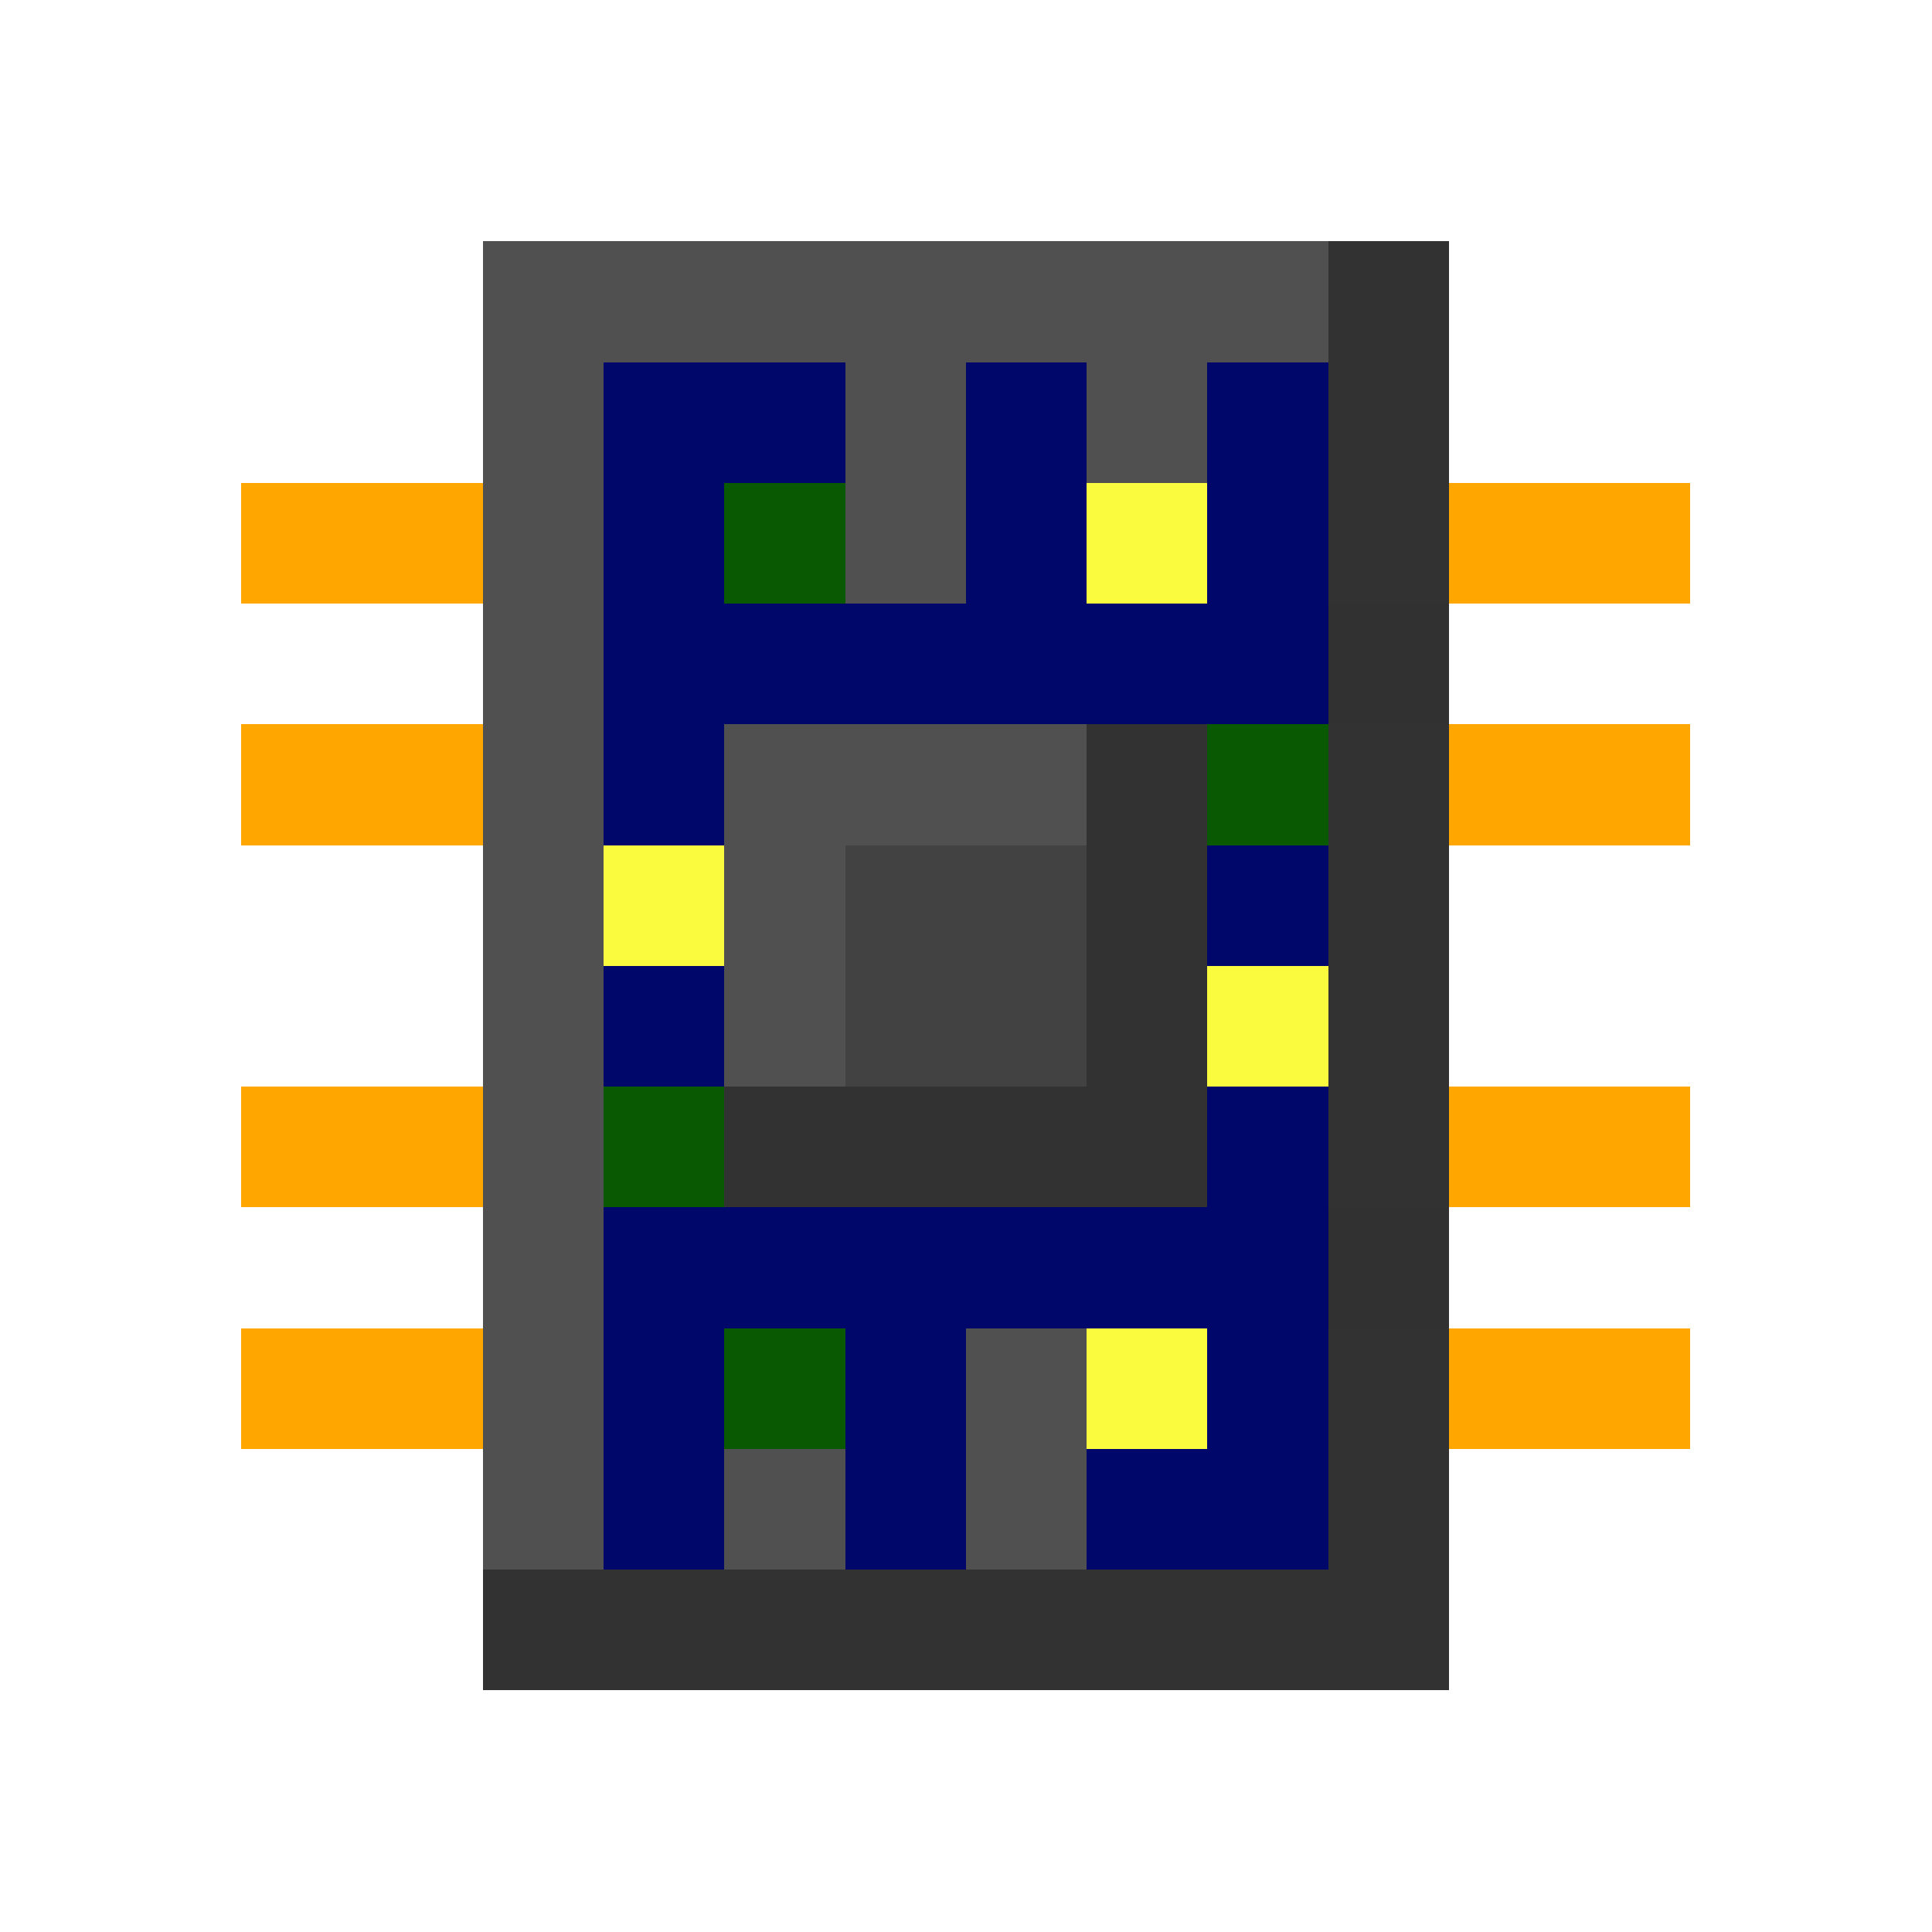
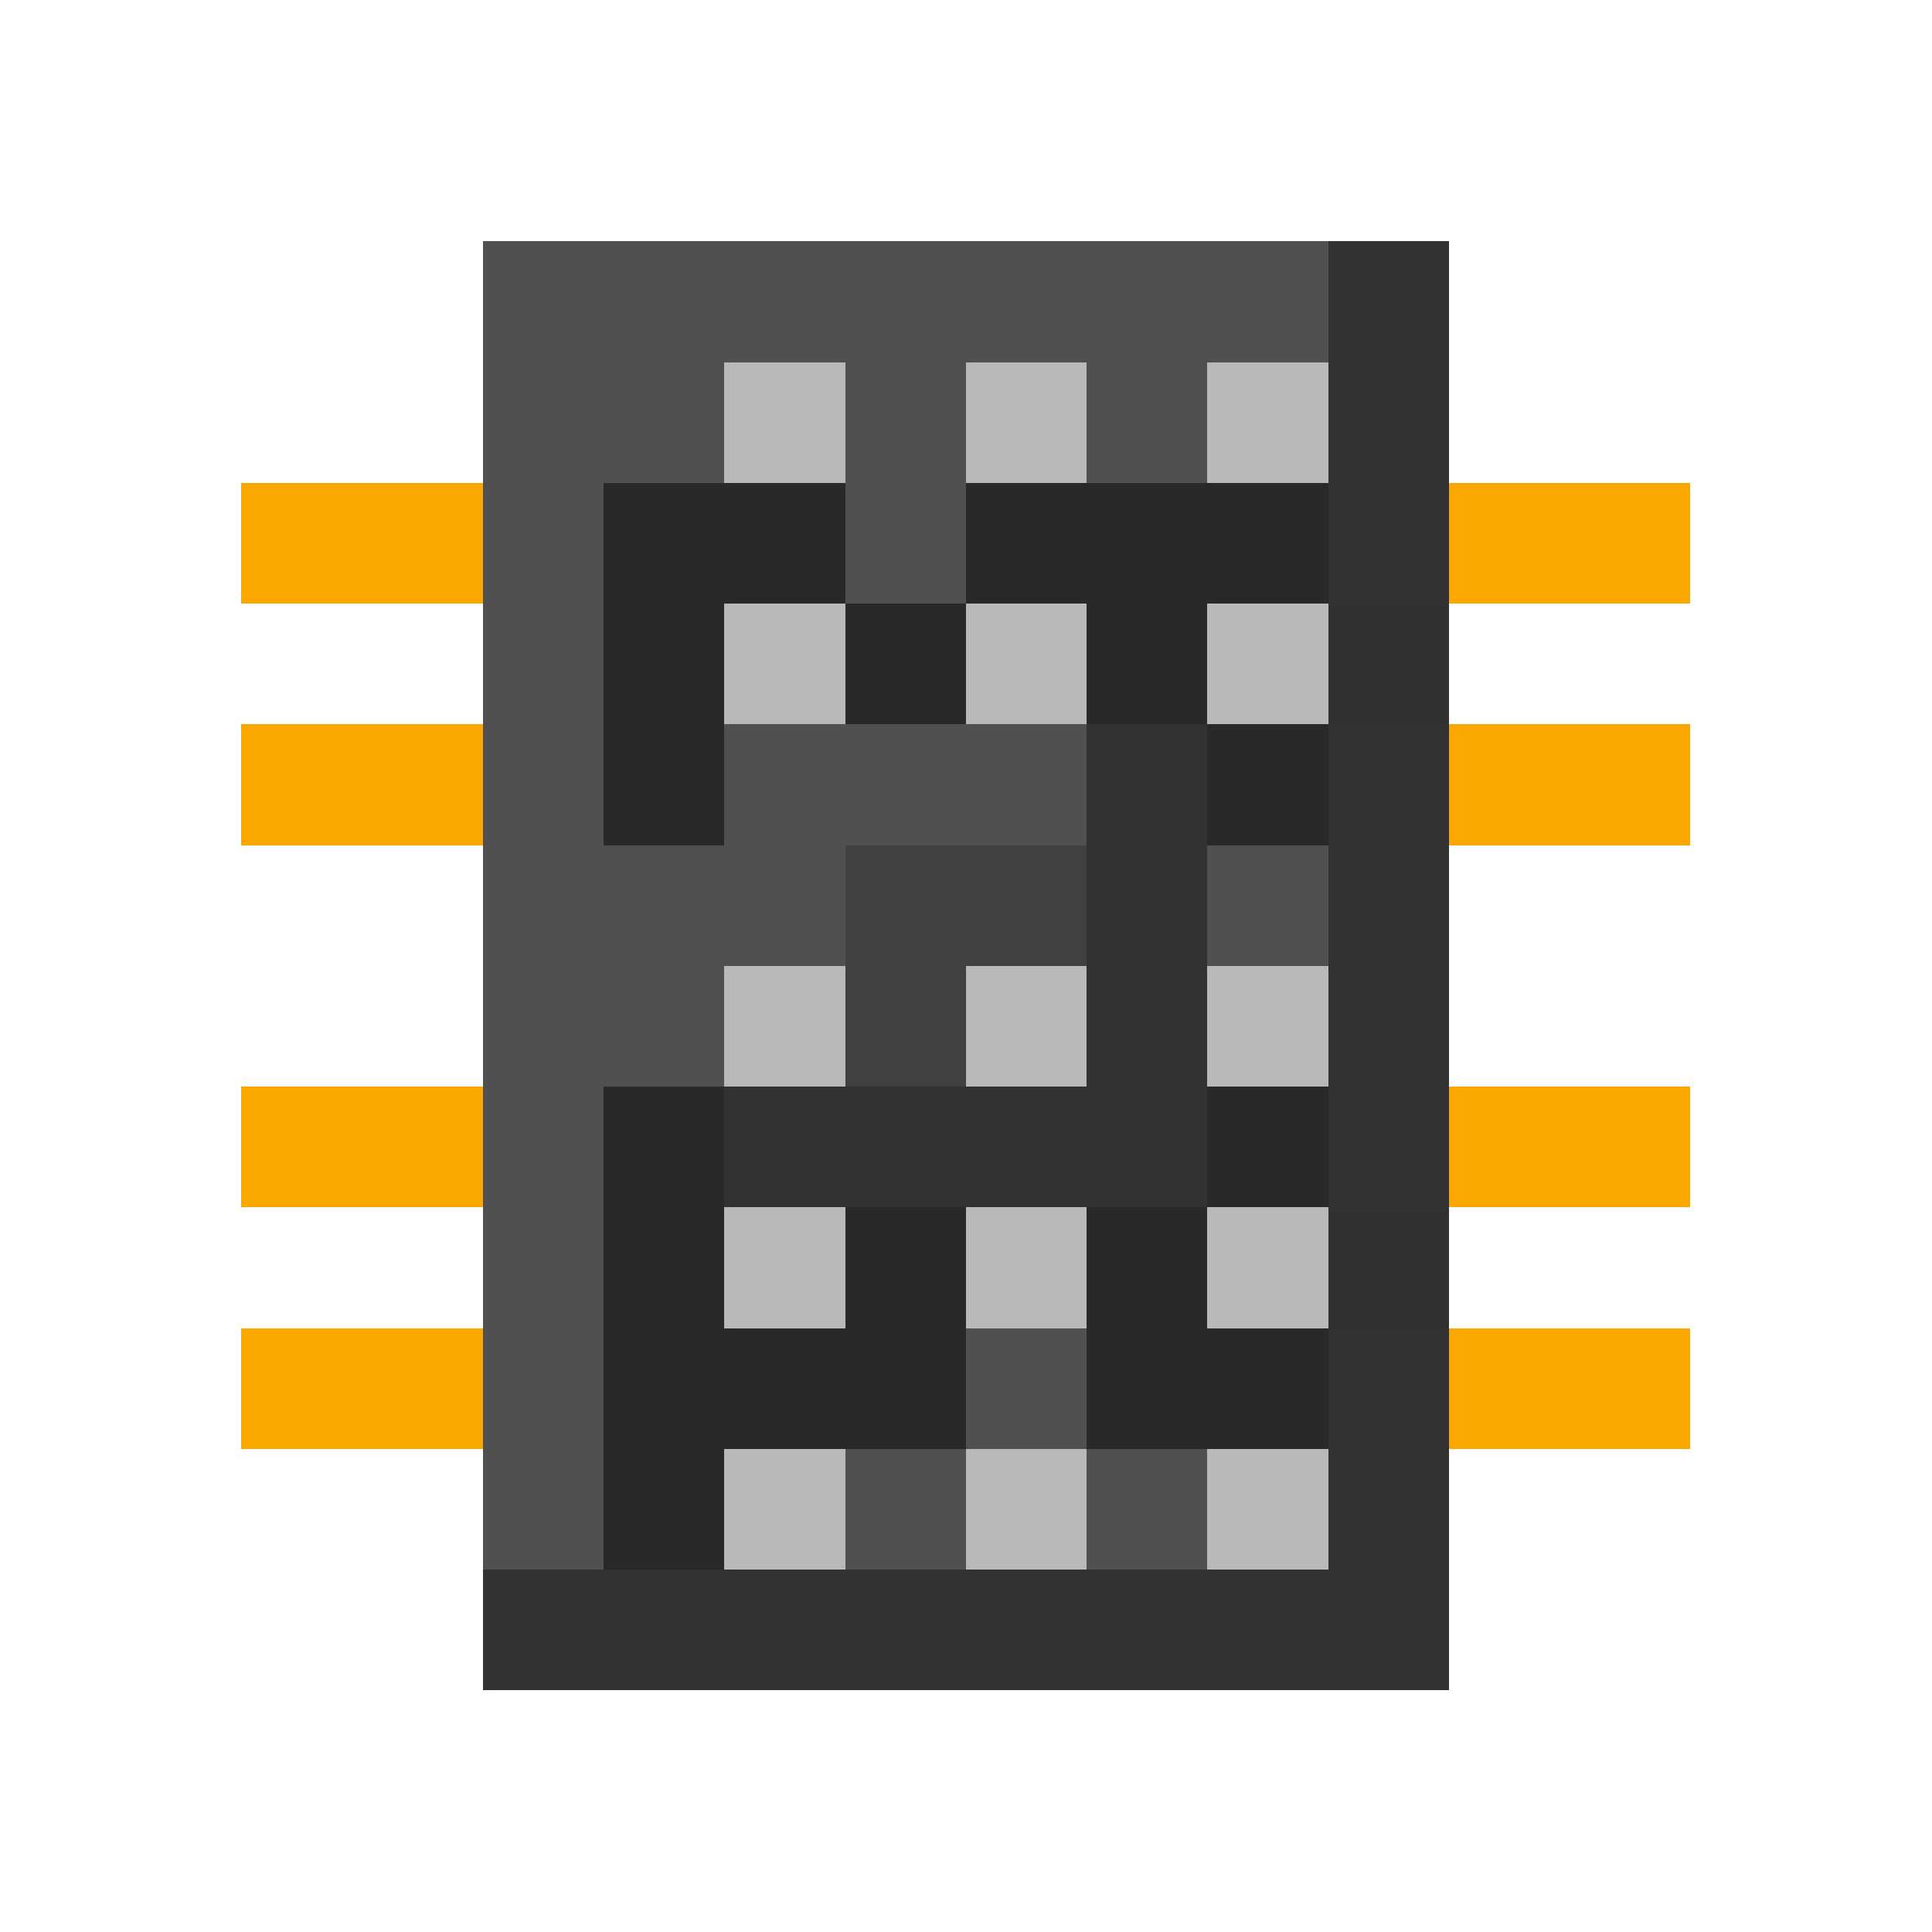
<svg xmlns="http://www.w3.org/2000/svg" viewBox="0 0 16 16" shape-rendering="crispEdges">
-   <path fill="#505050" d="M4 2h7v1h-7zM4 3h1v1h-1zM7 3h1v1h-1zM9 3h1v1h-1zM4 4h1v1h-1zM7 4h1v1h-1zM4 5h1v1h-1zM4 6h1v1h-1zM6 6h3v1h-3zM4 7h1v1h-1zM6 7h1v1h-1zM4 8h1v1h-1zM6 8h1v1h-1zM4 9h1v1h-1zM4 10h1v1h-1zM4 11h1v1h-1zM8 11h1v1h-1zM4 12h1v1h-1zM6 12h1v1h-1zM8 12h1v1h-1z" />
+   <path fill="#505050" d="M4 2h7v1h-7zM4 3h2v1h-2zM7 3h1v1h-1zM9 3h1v1h-1zM4 4h1v1h-1zM7 4h1v1h-1zM4 5h1v1h-1zM4 6h1v1h-1zM6 6h3v1h-3zM4 7h3v1h-3zM10 7h1v1h-1zM4 8h2v1h-2zM4 9h1v1h-1zM4 10h1v1h-1zM4 11h1v1h-1zM8 11h1v1h-1zM4 12h1v1h-1zM7 12h1v1h-1zM9 12h1v1h-1z" />
  <path fill="#323232" d="M11 2h1v1h-1zM11 3h1v1h-1zM11 4h1v1h-1zM9 6h1v1h-1zM11 6h1v1h-1zM9 7h1v1h-1zM11 7h1v1h-1zM9 8h1v1h-1zM11 8h1v1h-1zM6 9h4v1h-4zM11 9h1v1h-1zM11 11h1v1h-1zM11 12h1v1h-1zM4 13h8v1h-8z" />
-   <path fill="#00076b" d="M5 3h2v1h-2zM8 3h1v1h-1zM10 3h1v1h-1zM5 4h1v1h-1zM8 4h1v1h-1zM10 4h1v1h-1zM5 5h6v1h-6zM5 6h1v1h-1zM10 7h1v1h-1zM5 8h1v1h-1zM10 9h1v1h-1zM5 10h6v1h-6zM5 11h1v1h-1zM7 11h1v1h-1zM10 11h1v1h-1zM5 12h1v1h-1zM7 12h1v1h-1zM9 12h2v1h-2z" />
-   <path fill="#ffa600" d="M2 4h2v1h-2zM12 4h2v1h-2zM2 6h2v1h-2zM12 6h2v1h-2zM2 9h2v1h-2zM12 9h2v1h-2zM2 11h2v1h-2zM12 11h2v1h-2z" />
-   <path fill="#095902" d="M6 4h1v1h-1zM10 6h1v1h-1zM5 9h1v1h-1zM6 11h1v1h-1z" />
-   <path fill="#fafa3e" d="M9 4h1v1h-1zM5 7h1v1h-1zM10 8h1v1h-1zM9 11h1v1h-1z" />
+   <path fill="#b9b9b9" d="M6 3h1v1h-1zM8 3h1v1h-1zM10 3h1v1h-1zM6 5h1v1h-1zM8 5h1v1h-1zM10 5h1v1h-1zM6 8h1v1h-1zM8 8h1v1h-1zM10 8h1v1h-1zM6 10h1v1h-1zM8 10h1v1h-1zM10 10h1v1h-1zM6 12h1v1h-1zM8 12h1v1h-1zM10 12h1v1h-1z" />
+   <path fill="#faa800" d="M2 4h2v1h-2zM12 4h2v1h-2zM2 6h2v1h-2zM12 6h2v1h-2zM2 9h2v1h-2zM12 9h2v1h-2zM2 11h2v1h-2zM12 11h2v1h-2z" />
+   <path fill="#292929" d="M5 4h2v1h-2zM8 4h3v1h-3zM5 5h1v1h-1zM7 5h1v1h-1zM9 5h1v1h-1zM5 6h1v1h-1zM10 6h1v1h-1zM5 9h1v1h-1zM10 9h1v1h-1zM5 10h1v1h-1zM7 10h1v1h-1zM9 10h1v1h-1zM5 11h3v1h-3zM9 11h2v1h-2zM5 12h1v1h-1z" />
  <path fill="#313131" d="M11 5h1v1h-1zM11 10h1v1h-1z" />
-   <path fill="#424242" d="M7 7h2v1h-2zM7 8h2v1h-2z" />
+   <path fill="#404040" d="M7 7h2v1h-2zM7 8h1v1h-1z" />
</svg>
